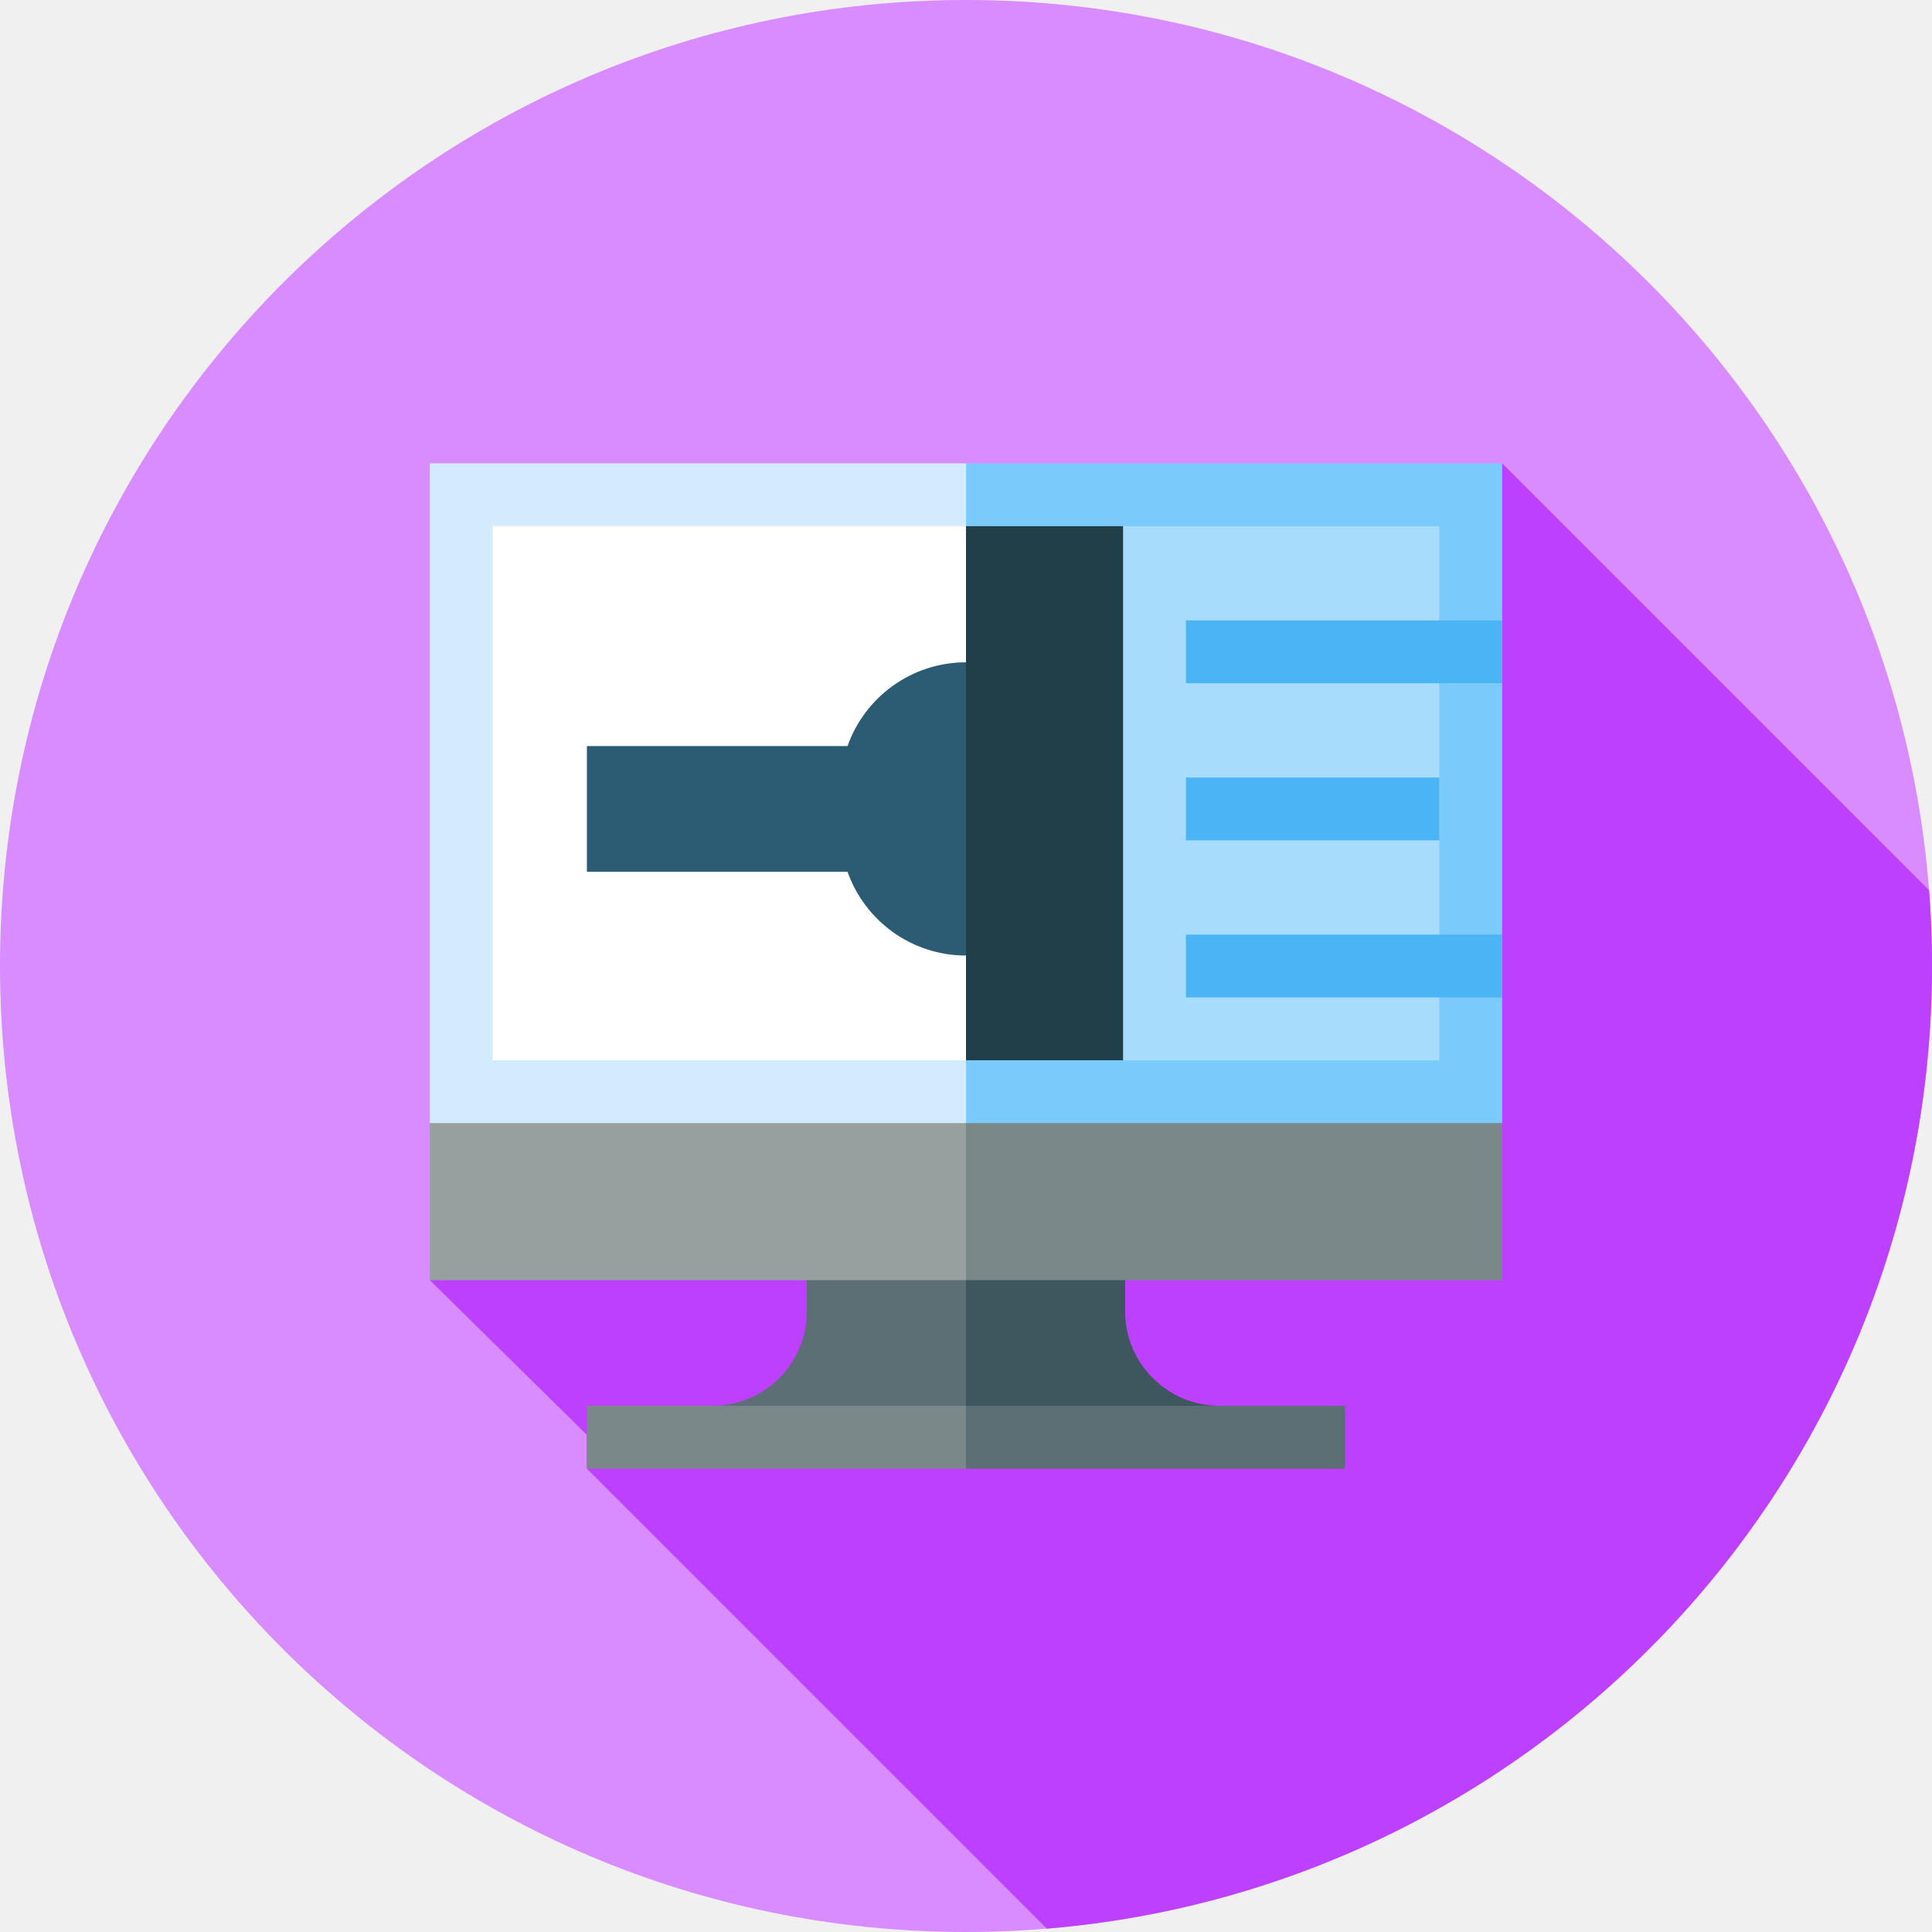
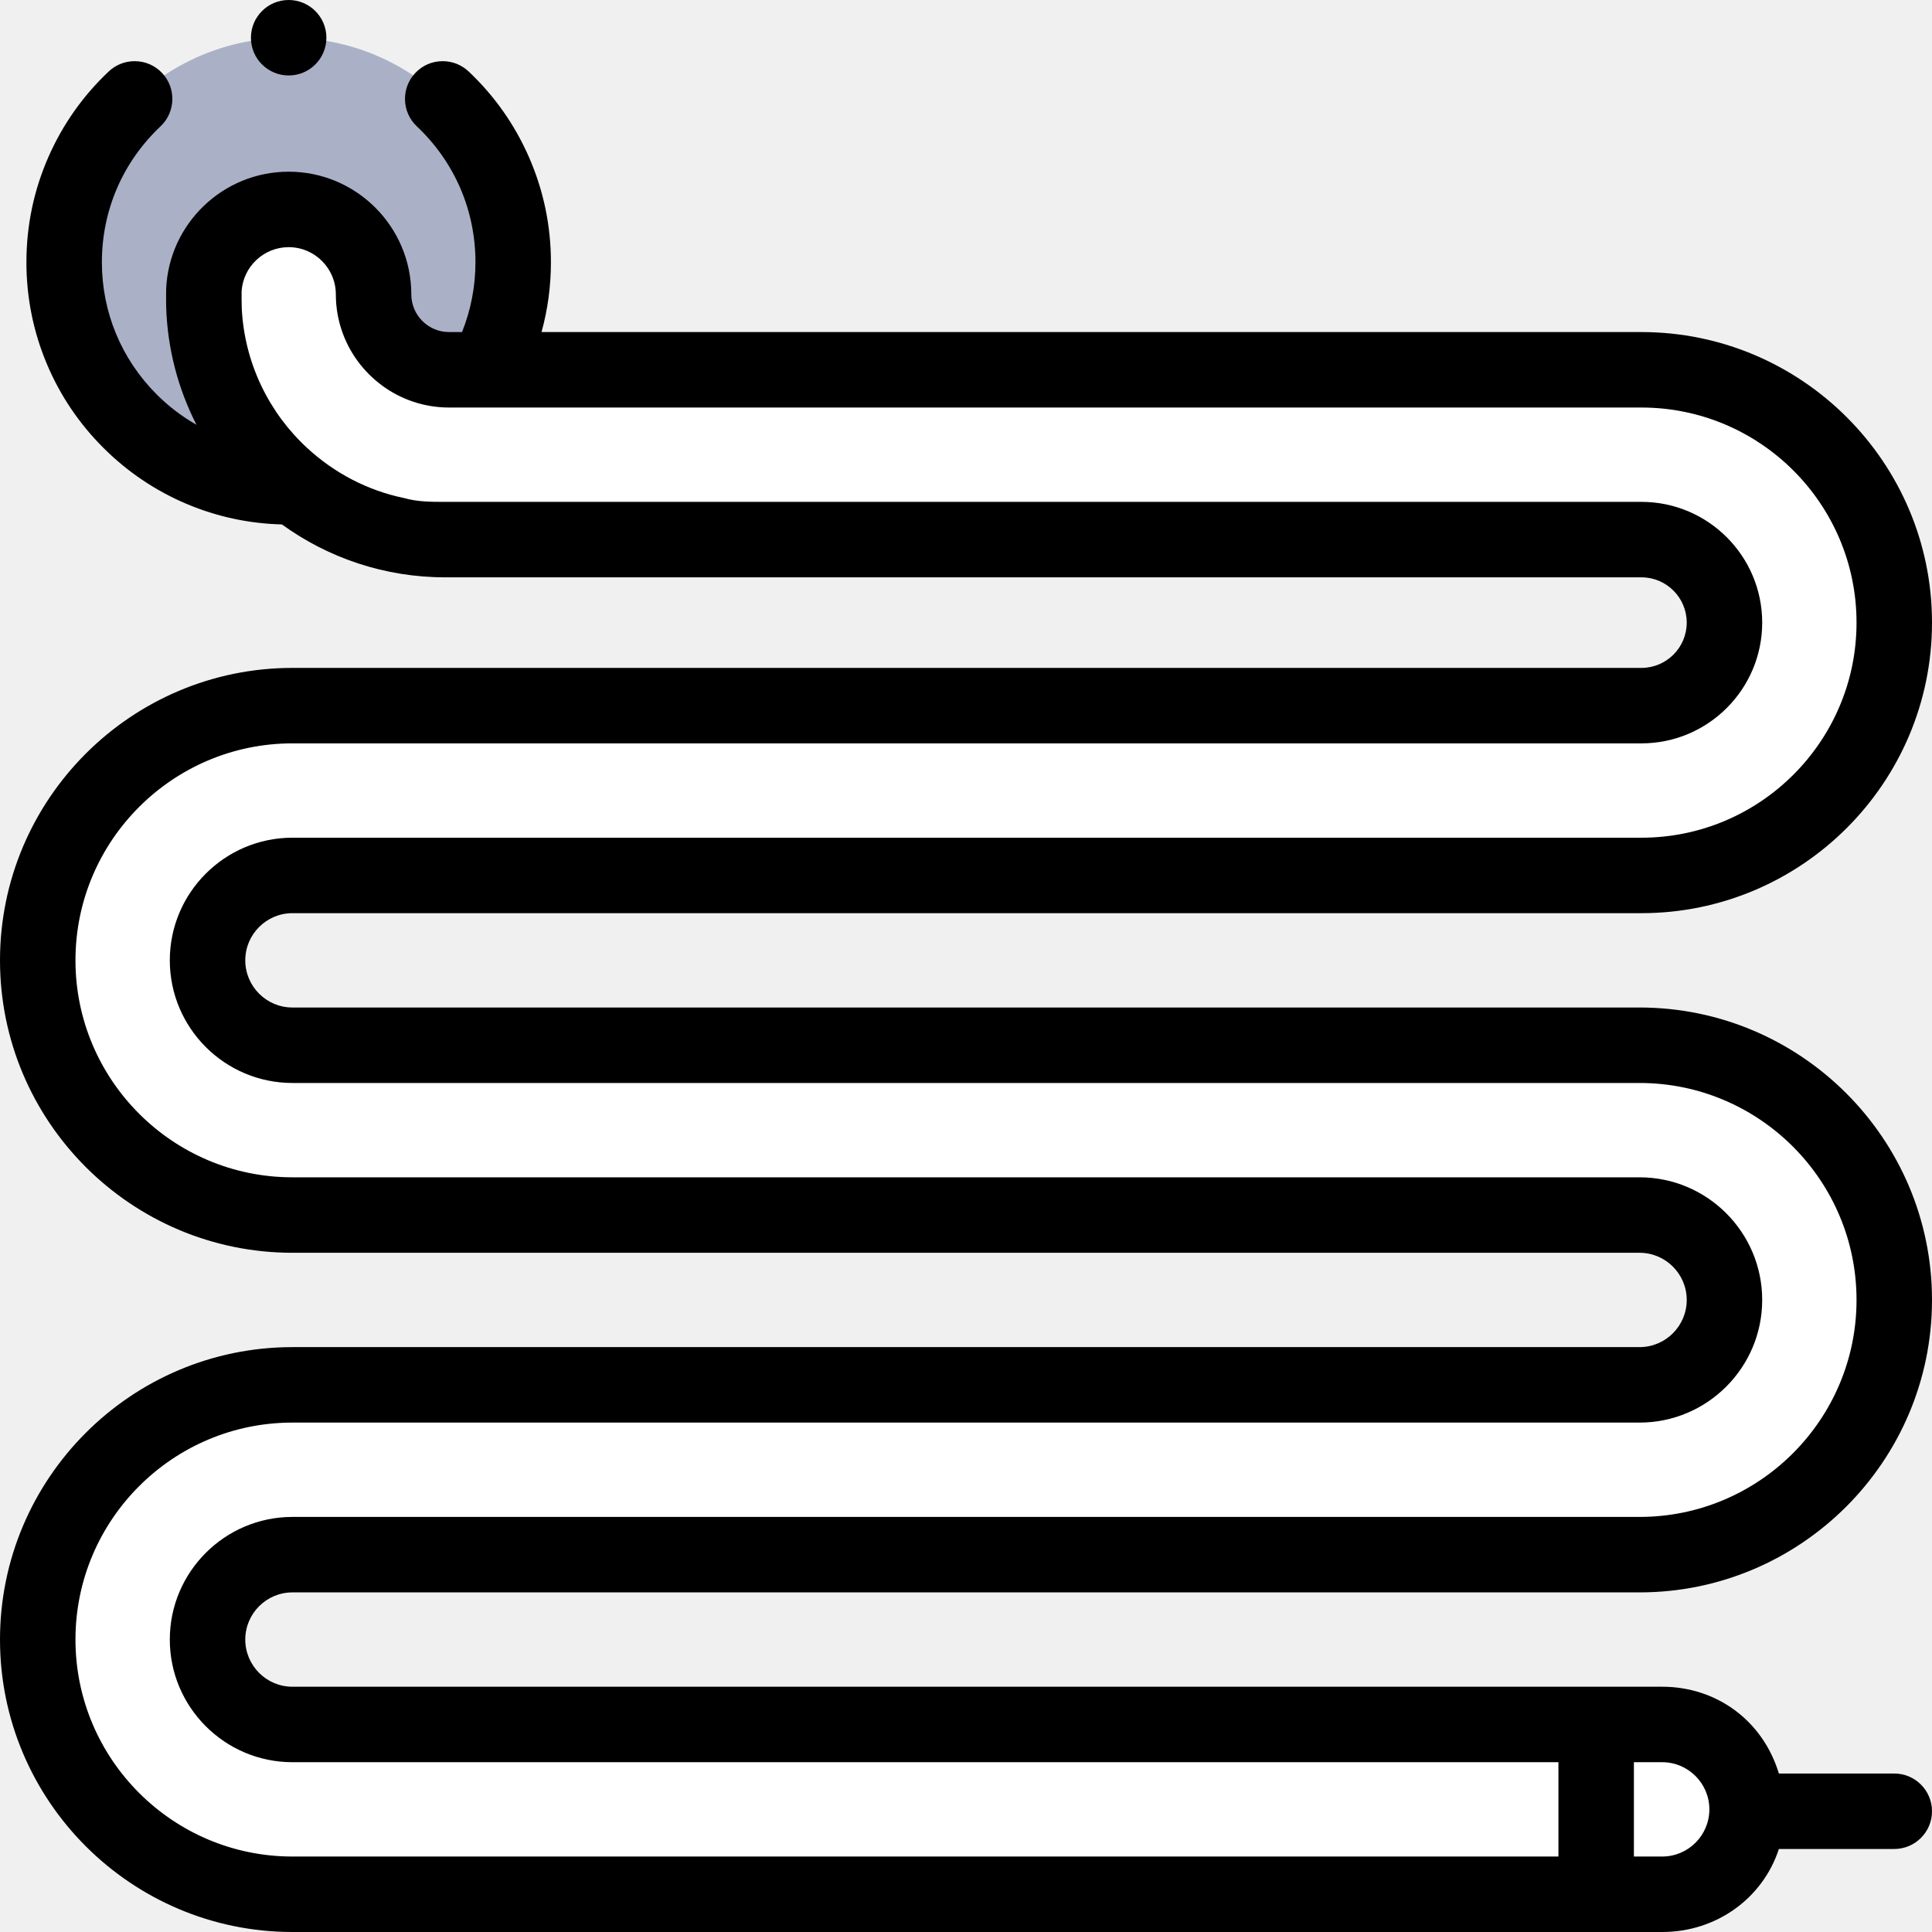
- <svg xmlns="http://www.w3.org/2000/svg" height="512pt" viewBox="0 0 512 512" width="512pt">
-   <path d="m512 256c0 141.387-114.613 256-256 256s-256-114.613-256-256 114.613-256 256-256 256 114.613 256 256zm0 0" fill="#d88cff" />
-   <path d="m277.426 511.102c131.355-10.887 234.574-120.934 234.574-255.102 0-6.762-.266-13.457-.781-20.086l-113.125-113.125-284.188 216.469 41.629 41v8.953zm0 0" fill="#be40ff" />
-   <path d="m298.184 347.582v-24.977h-58.836v58.281l83.812-8.328c-13.738 0-24.977-11.238-24.977-24.977zm0 0" fill="#3e575f" />
-   <path d="m213.816 322.605v24.977c0 13.738-11.242 24.977-24.977 24.977l67.16 8.328v-58.281zm0 0" fill="#5c6f74" />
-   <path d="m398.094 297.629v-174.84h-142.094l-38.852 191.492zm0 0" fill="#7acbfc" />
-   <path d="m256 122.789h-142.094v174.84l142.094 16.652zm0 0" fill="#d2ecfd" />
-   <path d="m381.441 280.977v-141.535h-125.441l-38.852 70.766 38.852 70.77zm0 0" fill="#a7dcfc" />
-   <path d="m130.559 139.441h125.441v141.535h-125.441zm0 0" fill="#fff" />
-   <path d="m398.094 297.629h-142.094l-22.203 20.812 22.203 20.816h142.094zm0 0" fill="#7a888a" />
-   <path d="m113.906 297.629h142.094v41.629h-142.094zm0 0" fill="#98a09f" />
-   <path d="m256 372.559-16.652 8.328 16.652 8.324h100.465v-16.652zm0 0" fill="#5c6f74" />
-   <path d="m155.535 372.559h100.465v16.652h-100.465zm0 0" fill="#7a888a" />
-   <path d="m224.602 197.719h-69.066v33.305h69.066c4.57 12.934 16.898 22.203 31.398 22.203l16.652-38.855-16.652-38.852c-14.5 0-26.828 9.266-31.398 22.199zm0 0" fill="#2b5c74" />
-   <g fill="#4bb4f5">
-     <path d="m314.281 164.418h83.812v16.648h-83.812zm0 0" />
-     <path d="m314.281 206.047h67.16v16.648h-67.16zm0 0" />
-     <path d="m314.281 247.676h83.812v16.648h-83.812zm0 0" />
+ <svg xmlns="http://www.w3.org/2000/svg" id="Layer_1" enable-background="new 0 0 512 512" height="512" viewBox="0 0 512 512" width="512">
+   <g>
+     <circle cx="76.5" cy="69.5" fill="#aab1c7" r="59.5" />
+     <path d="m99 78c0-12.426-10.074-22.5-22.5-22.5-12.427 0-22.5 10.074-22.5 22.5v1c0 35.346 28.654 64 64 64h317c12.15 0 22 9.85 22 22 0 12.15-9.85 22-22 22h-357.5c-37.279 0-67.5 30.221-67.5 67.5 0 37.279 30.221 67.5 67.5 67.5h357c12.426 0 22.5 10.074 22.5 22.5 0 12.426-10.074 22.5-22.5 22.5h-357c-37.279 0-67.5 30.221-67.5 67.5 0 37.279 30.221 67.5 67.5 67.5h363c12.426 0 22.5-10.074 22.5-22.5 0-12.426-10.074-22.5-22.5-22.5h-363c-12.427 0-22.5-10.074-22.5-22.5 0-12.426 10.074-22.5 22.5-22.5h357c37.279 0 67.5-30.221 67.5-67.5 0-37.279-30.221-67.5-67.5-67.5h-357c-12.427 0-22.5-10.074-22.5-22.5 0-12.426 10.074-22.5 22.5-22.5h357.5c37.003 0 67-29.997 67-67 0-37.003-29.997-67-67-67h-316c-11.046 0-20-8.954-20-20z" fill="#fff" />
+     <g>
+       <circle cx="76.5" cy="10" r="10" />
+       <path d="m77.5 422h357c42.73 0 77.5-34.77 77.5-77.5s-34.77-77.5-77.5-77.5h-357c-6.89 0-12.5-5.61-12.5-12.5s5.61-12.5 12.5-12.5h357.5c42.46 0 77-34.54 77-77s-34.54-77-77-77h-291.49c1.65-5.98 2.49-12.18 2.49-18.5 0-9.73-1.98-19.15-5.88-28-3.77-8.56-9.13-16.15-15.94-22.57-1.86-1.75-4.3-2.72-6.86-2.72-2.78 0-5.37 1.11-7.27 3.14-3.79 4.01-3.6 10.35.41 14.13 10.02 9.47 15.54 22.26 15.54 36.02 0 6.44-1.23 12.7-3.56 18.5h-3.44c-5.51 0-10-4.49-10-10 0-17.92-14.58-32.5-32.5-32.5-17.417 0-31.679 13.773-32.466 31-.023.497-.023 4.004 0 4.752.338 11.246 3.198 21.867 8.036 31.319-3.82-2.17-7.37-4.87-10.57-8.07-9.35-9.361-14.5-21.791-14.5-35.001 0-13.76 5.52-26.55 15.54-36.02 4.01-3.78 4.2-10.12.42-14.13-1.91-2.03-4.5-3.14-7.28-3.14-2.56 0-5 .97-6.86 2.72-6.81 6.42-12.17 14.01-15.94 22.56-3.91 8.86-5.88 18.28-5.88 28.01 0 9.38 1.84 18.49 5.46 27.05 3.5 8.28 8.51 15.71 14.9 22.09 6.38 6.38 13.81 11.4 22.09 14.9 8.02 3.39 16.51 5.22 25.26 5.44 12.18 8.82 27.14 14.02 43.29 14.02h317c6.62 0 12 5.38 12 12s-5.38 12-12 12h-357.5c-42.73 0-77.5 34.77-77.5 77.5s34.77 77.5 77.5 77.5h357c6.89 0 12.5 5.61 12.5 12.5s-5.61 12.5-12.5 12.5h-357c-42.73 0-77.5 34.77-77.5 77.5s34.77 77.5 77.5 77.5h363c14.431 0 26.69-9 30.919-22h30.581c5.523 0 10-4.478 10-10s-4.477-10-10-10h-30.581c-4.229-14-16.487-23-30.919-23h-363c-6.89 0-12.5-5.61-12.5-12.5s5.61-12.5 12.5-12.5zm355.5 45h7.5c6.89 0 12.5 5.61 12.5 12.5s-5.61 12.5-12.5 12.5h-7.5zm-355.5 0h335.5v25h-335.5c-31.71 0-57.5-25.79-57.5-57.5s25.79-57.5 57.5-57.5h357c17.92 0 32.5-14.58 32.5-32.5s-14.58-32.5-32.5-32.5h-357c-31.71 0-57.5-25.79-57.5-57.5s25.79-57.5 57.5-57.5h357.5c17.65 0 32-14.36 32-32s-14.35-32-32-32h-317c-3.72 0-7.355 0-10.865-1-9.76-2-18.575-6.7-25.645-13.2-10.11-9.282-16.673-22.412-17.419-37.01-.047-.924-.062-4.346-.044-4.621.43-6.505 5.862-11.669 12.473-11.669 6.89 0 12.5 5.61 12.5 12.5 0 13.2 8.58 24.44 20.45 28.44 3 1.01 6.21 1.56 9.55 1.56h316c31.43 0 57 25.57 57 57s-25.57 57-57 57h-357.5c-17.92 0-32.5 14.58-32.5 32.5s14.58 32.5 32.5 32.5h357c31.71 0 57.5 25.79 57.5 57.5s-25.79 57.5-57.5 57.5h-357c-17.92 0-32.5 14.58-32.5 32.5s14.58 32.5 32.5 32.5z" />
+     </g>
  </g>
-   <path d="m256 139.441h41.629v141.535h-41.629zm0 0" fill="#203f49" />
</svg>
